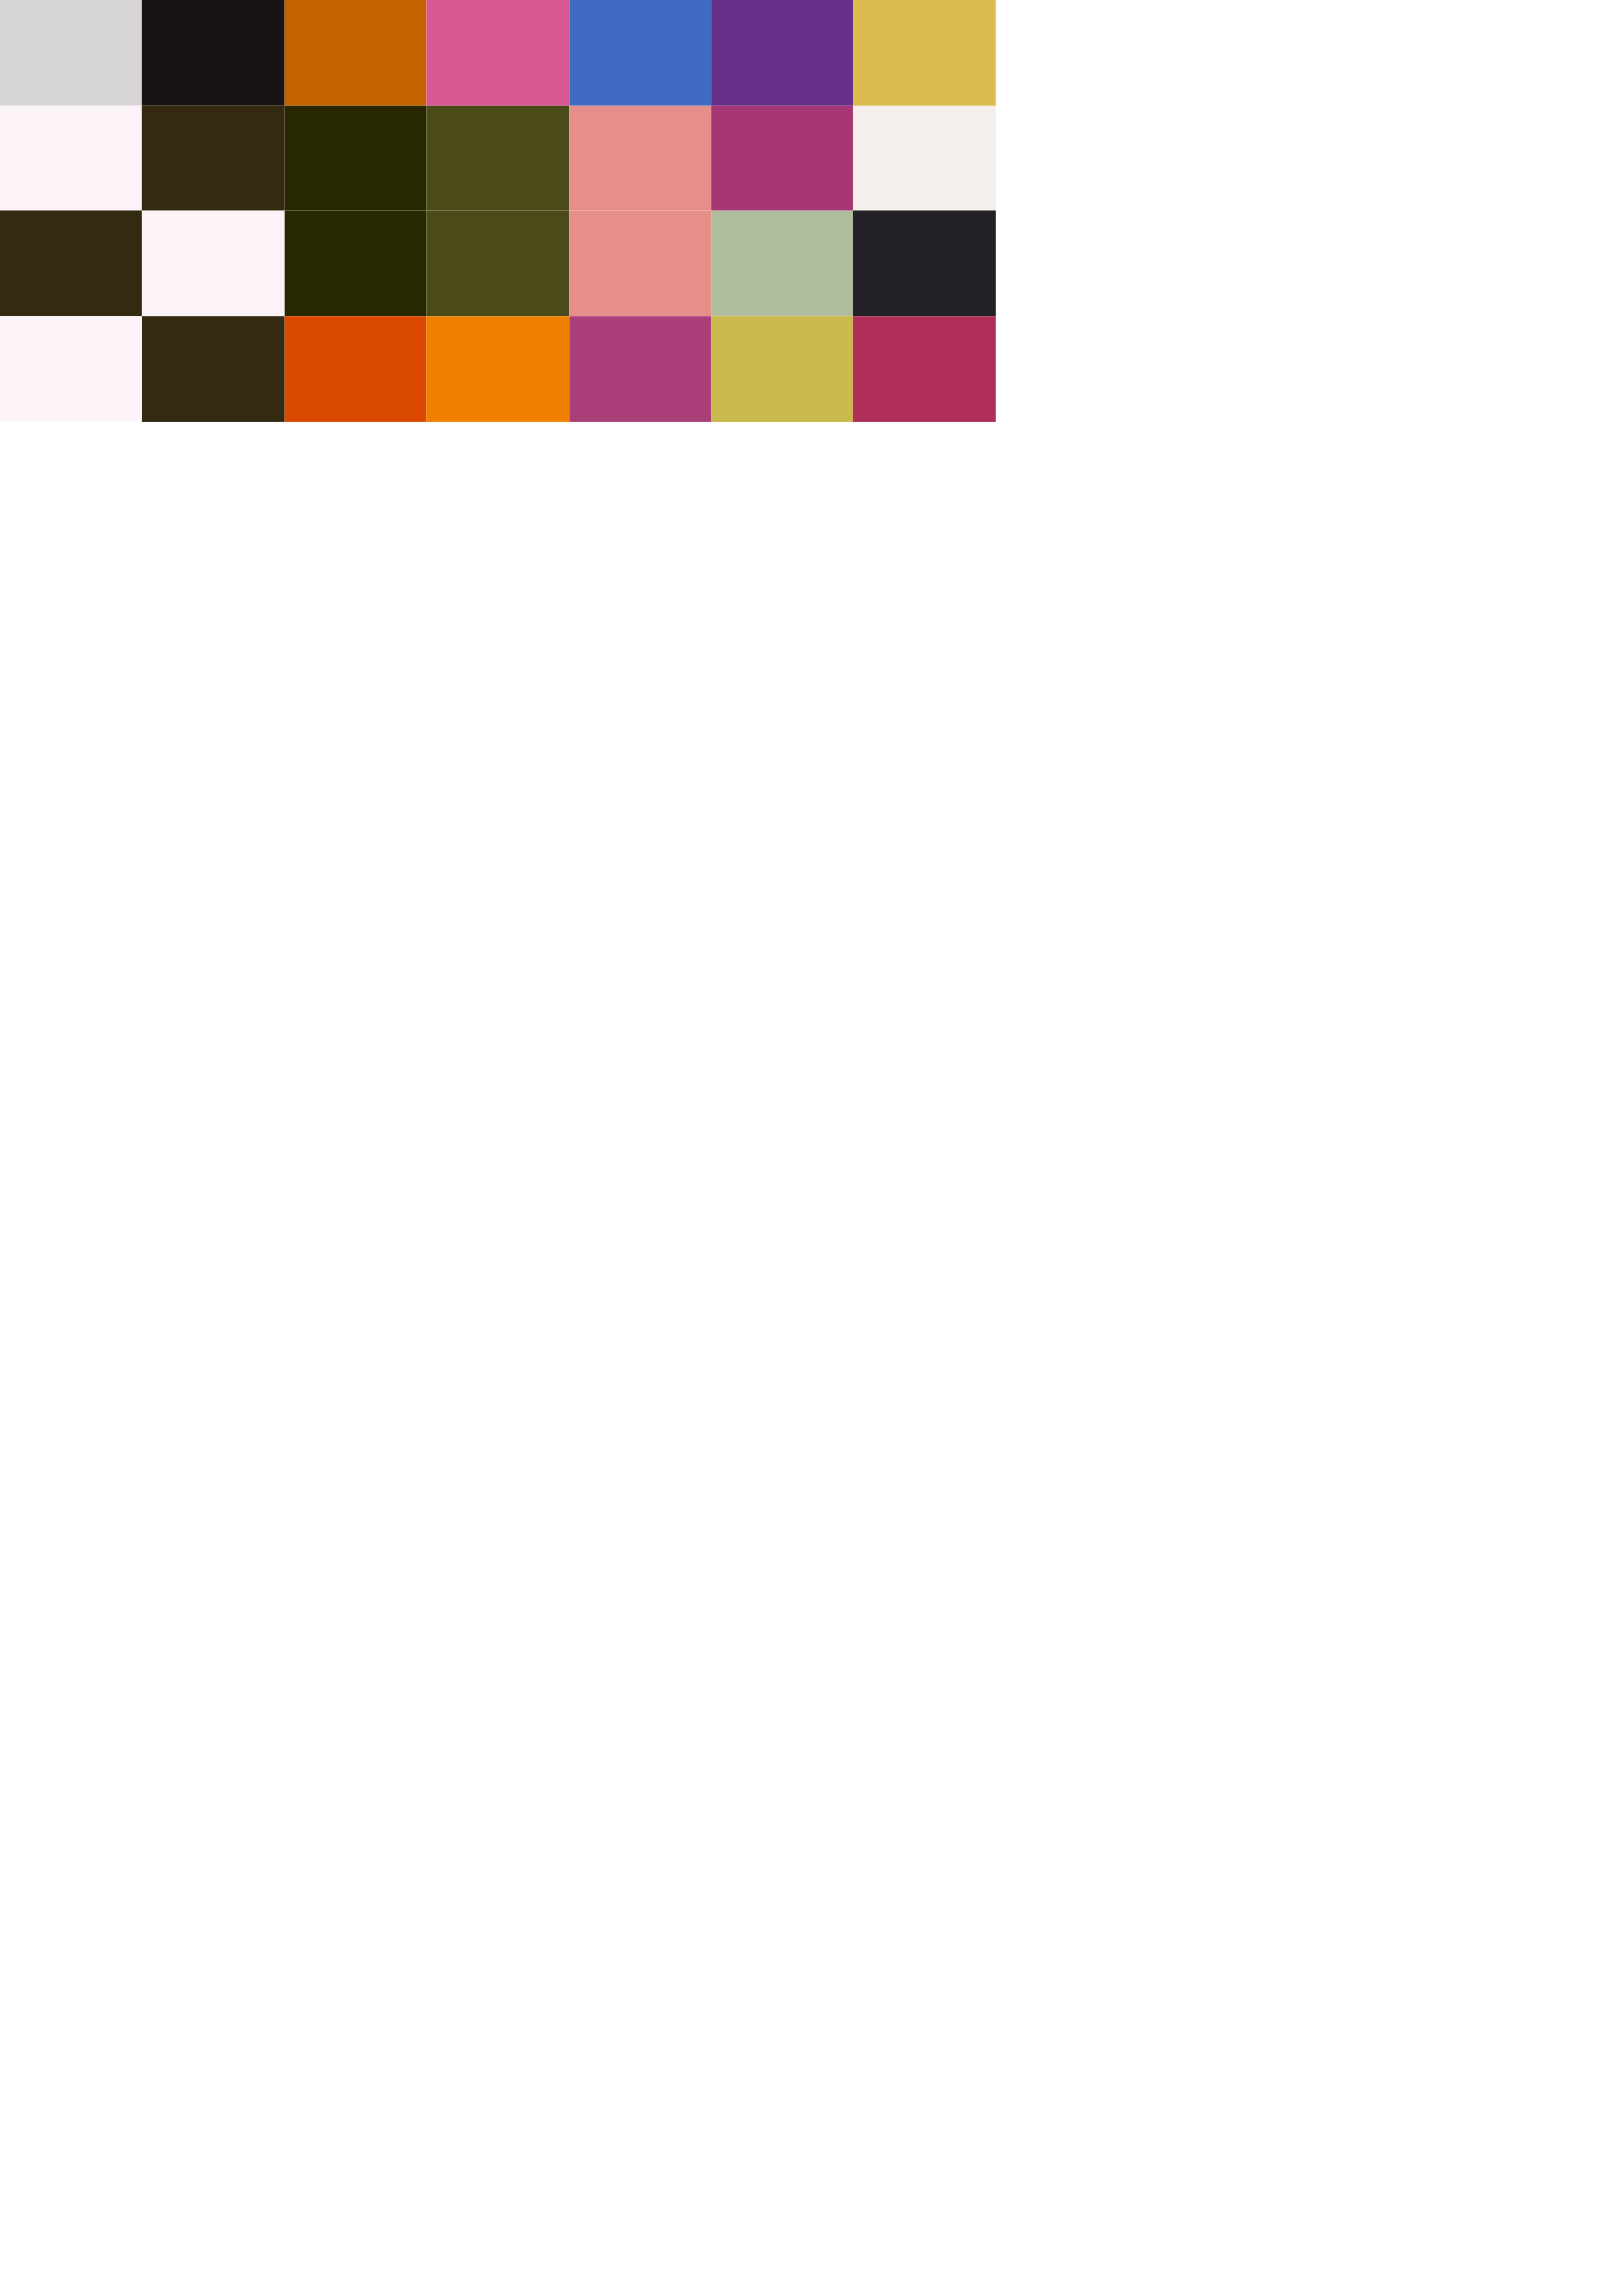
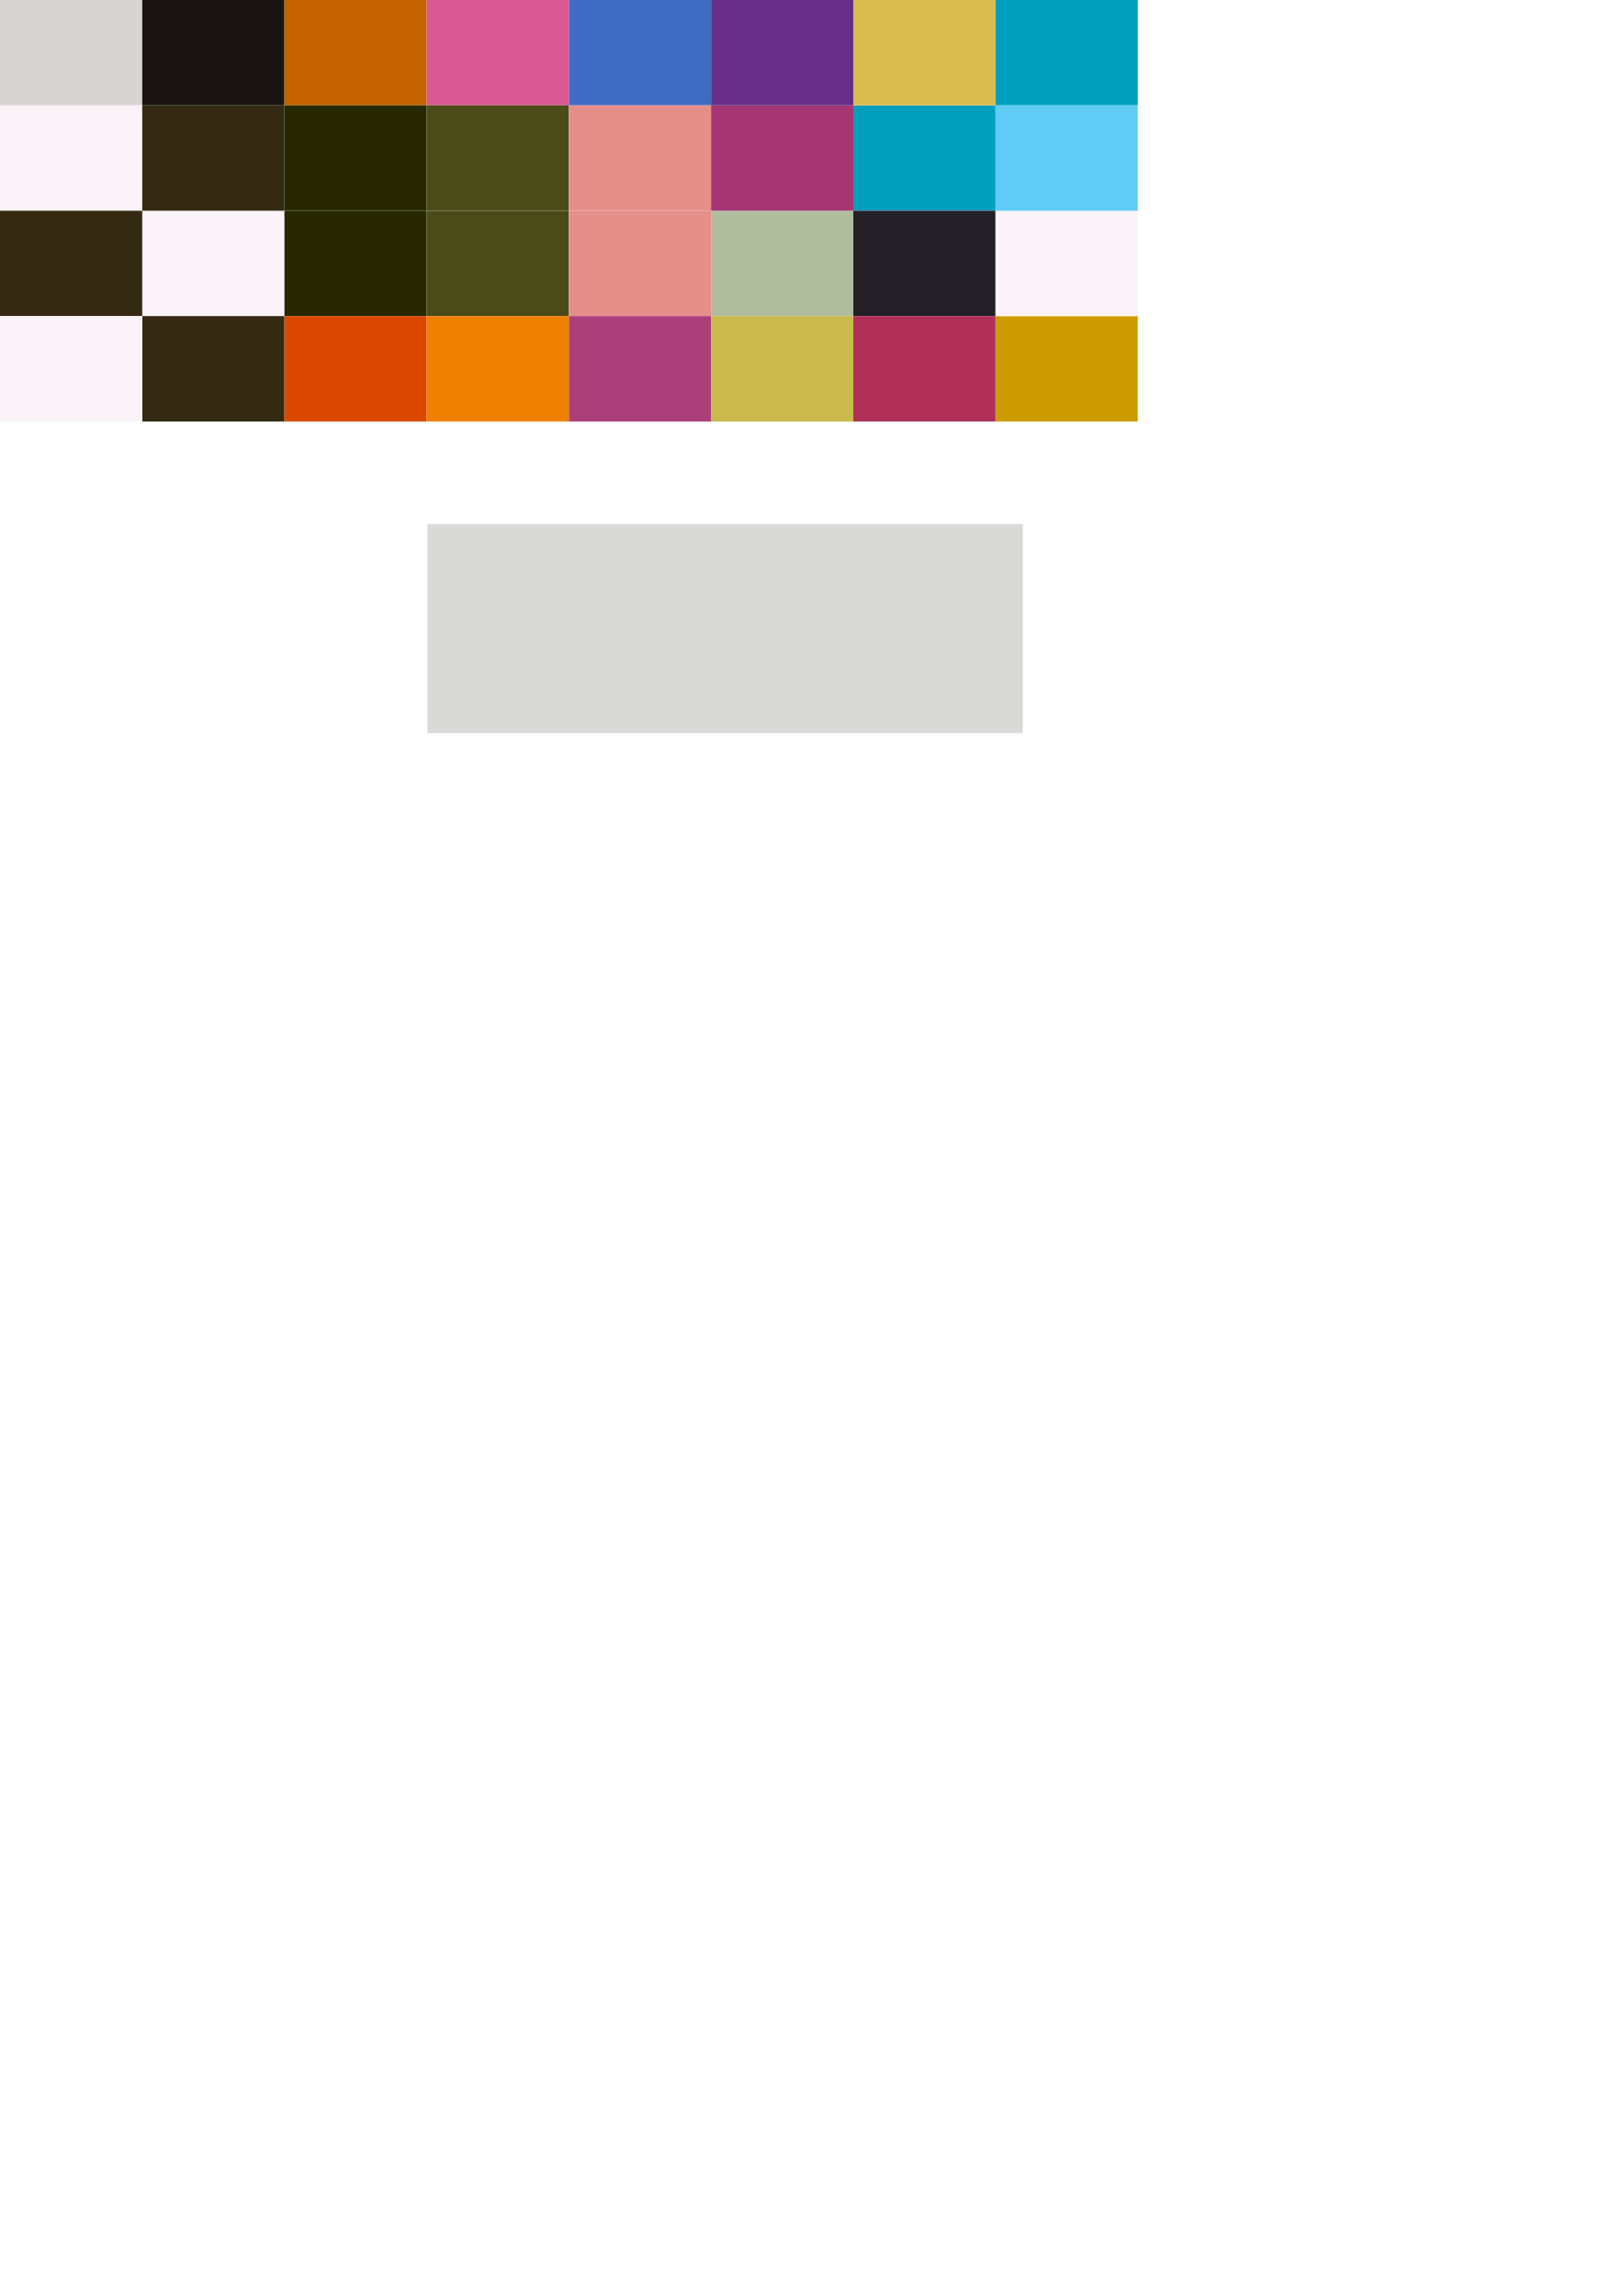
- <svg xmlns="http://www.w3.org/2000/svg" width="210mm" height="297mm" viewBox="0 0 210 297" version="1.1" id="svg1">
+ <svg xmlns="http://www.w3.org/2000/svg" width="210mm" height="297mm" viewBox="0 0 210 297" version="1.1" id="svg1" xml:space="preserve">
  <defs id="defs1">
    <linearGradient id="swatch2" gradientTransform="translate(35.24828,-182.8359)">
      <stop style="stop-color:#ffffff;stop-opacity:1;" offset="0" id="stop2" />
    </linearGradient>
    <linearGradient id="swatch29">
      <stop style="stop-color:#4b4b19;stop-opacity:1;" offset="0" id="stop29" />
    </linearGradient>
    <linearGradient id="swatch30">
      <stop style="stop-color:#ef8000;stop-opacity:1;" offset="0" id="stop30" />
    </linearGradient>
    <linearGradient id="swatch31" gradientTransform="translate(35.4325,-9.69375)">
      <stop style="stop-color:#d95793;stop-opacity:1;" offset="0" id="stop31" />
    </linearGradient>
  </defs>
  <g id="layer1">
    <rect style="fill:#d6d5d4;fill-rule:evenodd;stroke-width:0.02;stroke-opacity:0.5;fill-opacity:1" id="rect1" width="18.394" height="13.63" x="0" y="0" />
    <rect style="fill:#191413;fill-opacity:1;fill-rule:evenodd;stroke-width:0.02;stroke-opacity:0.5" id="rect1-38" width="18.394" height="13.63" x="18.394" y="-1.9073486e-06" />
    <rect style="fill:#fbf3f7;fill-rule:evenodd;stroke-width:0.02;stroke-opacity:0.5;fill-opacity:1" id="rect1-3" width="18.394" height="13.63" x="-2.682209e-07" y="13.63" />
    <rect style="fill:#fbf3f7;fill-opacity:1;fill-rule:evenodd;stroke-width:0.02;stroke-opacity:0.5" id="rect1-3-9" width="18.394" height="13.63" x="18.394" y="27.26" />
    <rect style="fill:#332a11;fill-rule:evenodd;stroke-width:0.02;stroke-opacity:0.5;fill-opacity:1" id="rect1-3-7" width="18.394" height="13.63" x="-6.1094761e-07" y="27.26" />
    <rect style="fill:#332a11;fill-opacity:1;fill-rule:evenodd;stroke-width:0.02;stroke-opacity:0.5" id="rect1-3-7-2" width="18.394" height="13.63" x="18.394" y="13.63" />
    <rect style="fill:#332a11;fill-opacity:1;fill-rule:evenodd;stroke-width:0.02;stroke-opacity:0.5" id="rect1-3-7-2-4" width="18.394" height="13.63" x="18.394" y="40.89" />
    <rect style="fill:#c46200;fill-opacity:1;fill-rule:evenodd;stroke-width:0.02;stroke-opacity:0.5" id="rect1-38-6" width="18.394" height="13.63" x="36.788" y="-1.9073486e-06" />
    <rect style="fill:#272800;fill-opacity:1;fill-rule:evenodd;stroke-width:0.02;stroke-opacity:0.5" id="rect1-3-9-0" width="18.394" height="13.63" x="36.788" y="27.26" />
    <rect style="fill:#272800;fill-opacity:1;fill-rule:evenodd;stroke-width:0.02;stroke-opacity:0.5" id="rect1-3-7-2-6" width="18.394" height="13.63" x="36.788" y="13.63" />
    <rect style="fill:#db4800;fill-opacity:1;fill-rule:evenodd;stroke-width:0.02;stroke-opacity:0.5" id="rect1-3-7-2-4-6" width="18.394" height="13.63" x="36.788" y="40.89" />
    <rect style="fill:#d95793;fill-opacity:1;fill-rule:evenodd;stroke-width:0.02;stroke-opacity:0.5" id="rect1-38-6-6" width="18.394" height="13.63" x="55.182" y="-3.8146973e-06" />
    <rect style="fill:#4b4b19;fill-opacity:1;fill-rule:evenodd;stroke-width:0.02;stroke-opacity:0.5" id="rect1-3-9-0-3" width="18.394" height="13.63" x="55.182" y="27.26" />
    <rect style="fill:#4b4b19;fill-opacity:1;fill-rule:evenodd;stroke-width:0.02;stroke-opacity:0.5" id="rect1-3-7-2-6-7" width="18.394" height="13.63" x="55.182" y="13.63" />
    <rect style="fill:#ef8000;fill-opacity:1;fill-rule:evenodd;stroke-width:0.02;stroke-opacity:0.5" id="rect1-3-7-2-4-6-8" width="18.394" height="13.63" x="55.182" y="40.89" />
    <rect style="fill:#406bc3;fill-opacity:1;fill-rule:evenodd;stroke-width:0.02;stroke-opacity:0.5" id="rect1-38-6-6-3" width="18.394" height="13.63" x="73.576" y="-3.8146973e-06" />
    <rect style="fill:#e68e8a;fill-opacity:1;fill-rule:evenodd;stroke-width:0.02;stroke-opacity:0.5" id="rect1-3-9-0-3-5" width="18.394" height="13.63" x="73.576" y="27.26" />
    <rect style="fill:#e68e8a;fill-opacity:1;fill-rule:evenodd;stroke-width:0.02;stroke-opacity:0.5" id="rect1-3-7-2-6-7-9" width="18.394" height="13.63" x="73.576" y="13.63" />
    <rect style="fill:#ab3f7a;fill-opacity:1;fill-rule:evenodd;stroke-width:0.02;stroke-opacity:0.5" id="rect1-3-7-2-4-6-8-8" width="18.394" height="13.63" x="73.576" y="40.89" />
    <rect style="fill:#fbf3f7;fill-rule:evenodd;stroke-width:0.02;stroke-opacity:0.5;fill-opacity:1" id="rect1-3-7-9" width="18.394" height="13.63" x="-6.1094761e-07" y="40.89" />
    <rect style="fill:#b0bd9d;fill-opacity:1;fill-rule:evenodd;stroke-width:0.02;stroke-opacity:0.5" id="rect2" width="18.394" height="13.63" x="91.969" y="27.26" />
    <rect style="fill:#a53673;fill-opacity:1;fill-rule:evenodd;stroke-width:0.02;stroke-opacity:0.5" id="rect3" width="18.394" height="13.63" x="91.969" y="13.63" />
    <rect style="fill:#672f87;fill-opacity:1;fill-rule:evenodd;stroke-width:0.02;stroke-opacity:0.5" id="rect4" width="18.394" height="13.63" x="91.969" y="-3.8146973e-06" />
    <rect style="fill:#cab94c;fill-opacity:1;fill-rule:evenodd;stroke-width:0.02;stroke-opacity:0.5" id="rect5" width="18.394" height="13.63" x="91.969" y="40.89" />
-     <rect style="fill:#f4efea;fill-opacity:1;fill-rule:evenodd;stroke-width:0.02;stroke-opacity:0.5" id="rect9" width="18.394" height="13.63" x="110.363" y="13.63" />
+     <rect style="fill:#009fbd;fill-opacity:1;fill-rule:evenodd;stroke-width:0.02;stroke-opacity:0.5" id="rect9" width="18.394" height="13.63" x="110.363" y="13.63" />
    <rect style="fill:#232027;fill-opacity:1;fill-rule:evenodd;stroke-width:0.02;stroke-opacity:0.5" id="rect6" width="18.394" height="13.63" x="110.363" y="27.26" />
    <rect style="fill:#af2f58;fill-opacity:1;fill-rule:evenodd;stroke-width:0.02;stroke-opacity:0.5" id="rect12" width="18.394" height="13.63" x="110.363" y="40.89" />
    <rect style="fill:#dbbc4f;fill-opacity:1;fill-rule:evenodd;stroke-width:0.02;stroke-opacity:0.5" id="rect14" width="18.394" height="13.63" x="110.363" y="-3.8146973e-06" />
+     <rect style="fill:#009fbd;fill-opacity:1;fill-rule:evenodd;stroke-width:0.02;stroke-opacity:0.5" id="rect9-3" width="18.394" height="13.63" x="128.757" y="-4.2915344e-06" />
+     <rect style="fill:#cb9b00;fill-opacity:1;fill-rule:evenodd;stroke-width:0.02;stroke-opacity:0.5" id="rect6-7" width="18.394" height="13.63" x="128.757" y="40.89" />
+     <rect style="fill:#fbf3f7;fill-opacity:1;fill-rule:evenodd;stroke-width:0.02;stroke-opacity:0.5" id="rect12-9" width="18.394" height="13.63" x="128.757" y="27.26" />
+     <rect style="fill:#60cbf4;fill-opacity:1;fill-rule:evenodd;stroke-width:0.02;stroke-opacity:0.5" id="rect14-8" width="18.394" height="13.63" x="128.757" y="13.63" />
+     <rect style="fill:#d9d9d8;fill-opacity:1;stroke-width:0.5;stroke-linecap:square;paint-order:stroke markers fill" id="rect7" width="77.003" height="27.039" x="55.281" y="67.794" />
  </g>
</svg>
